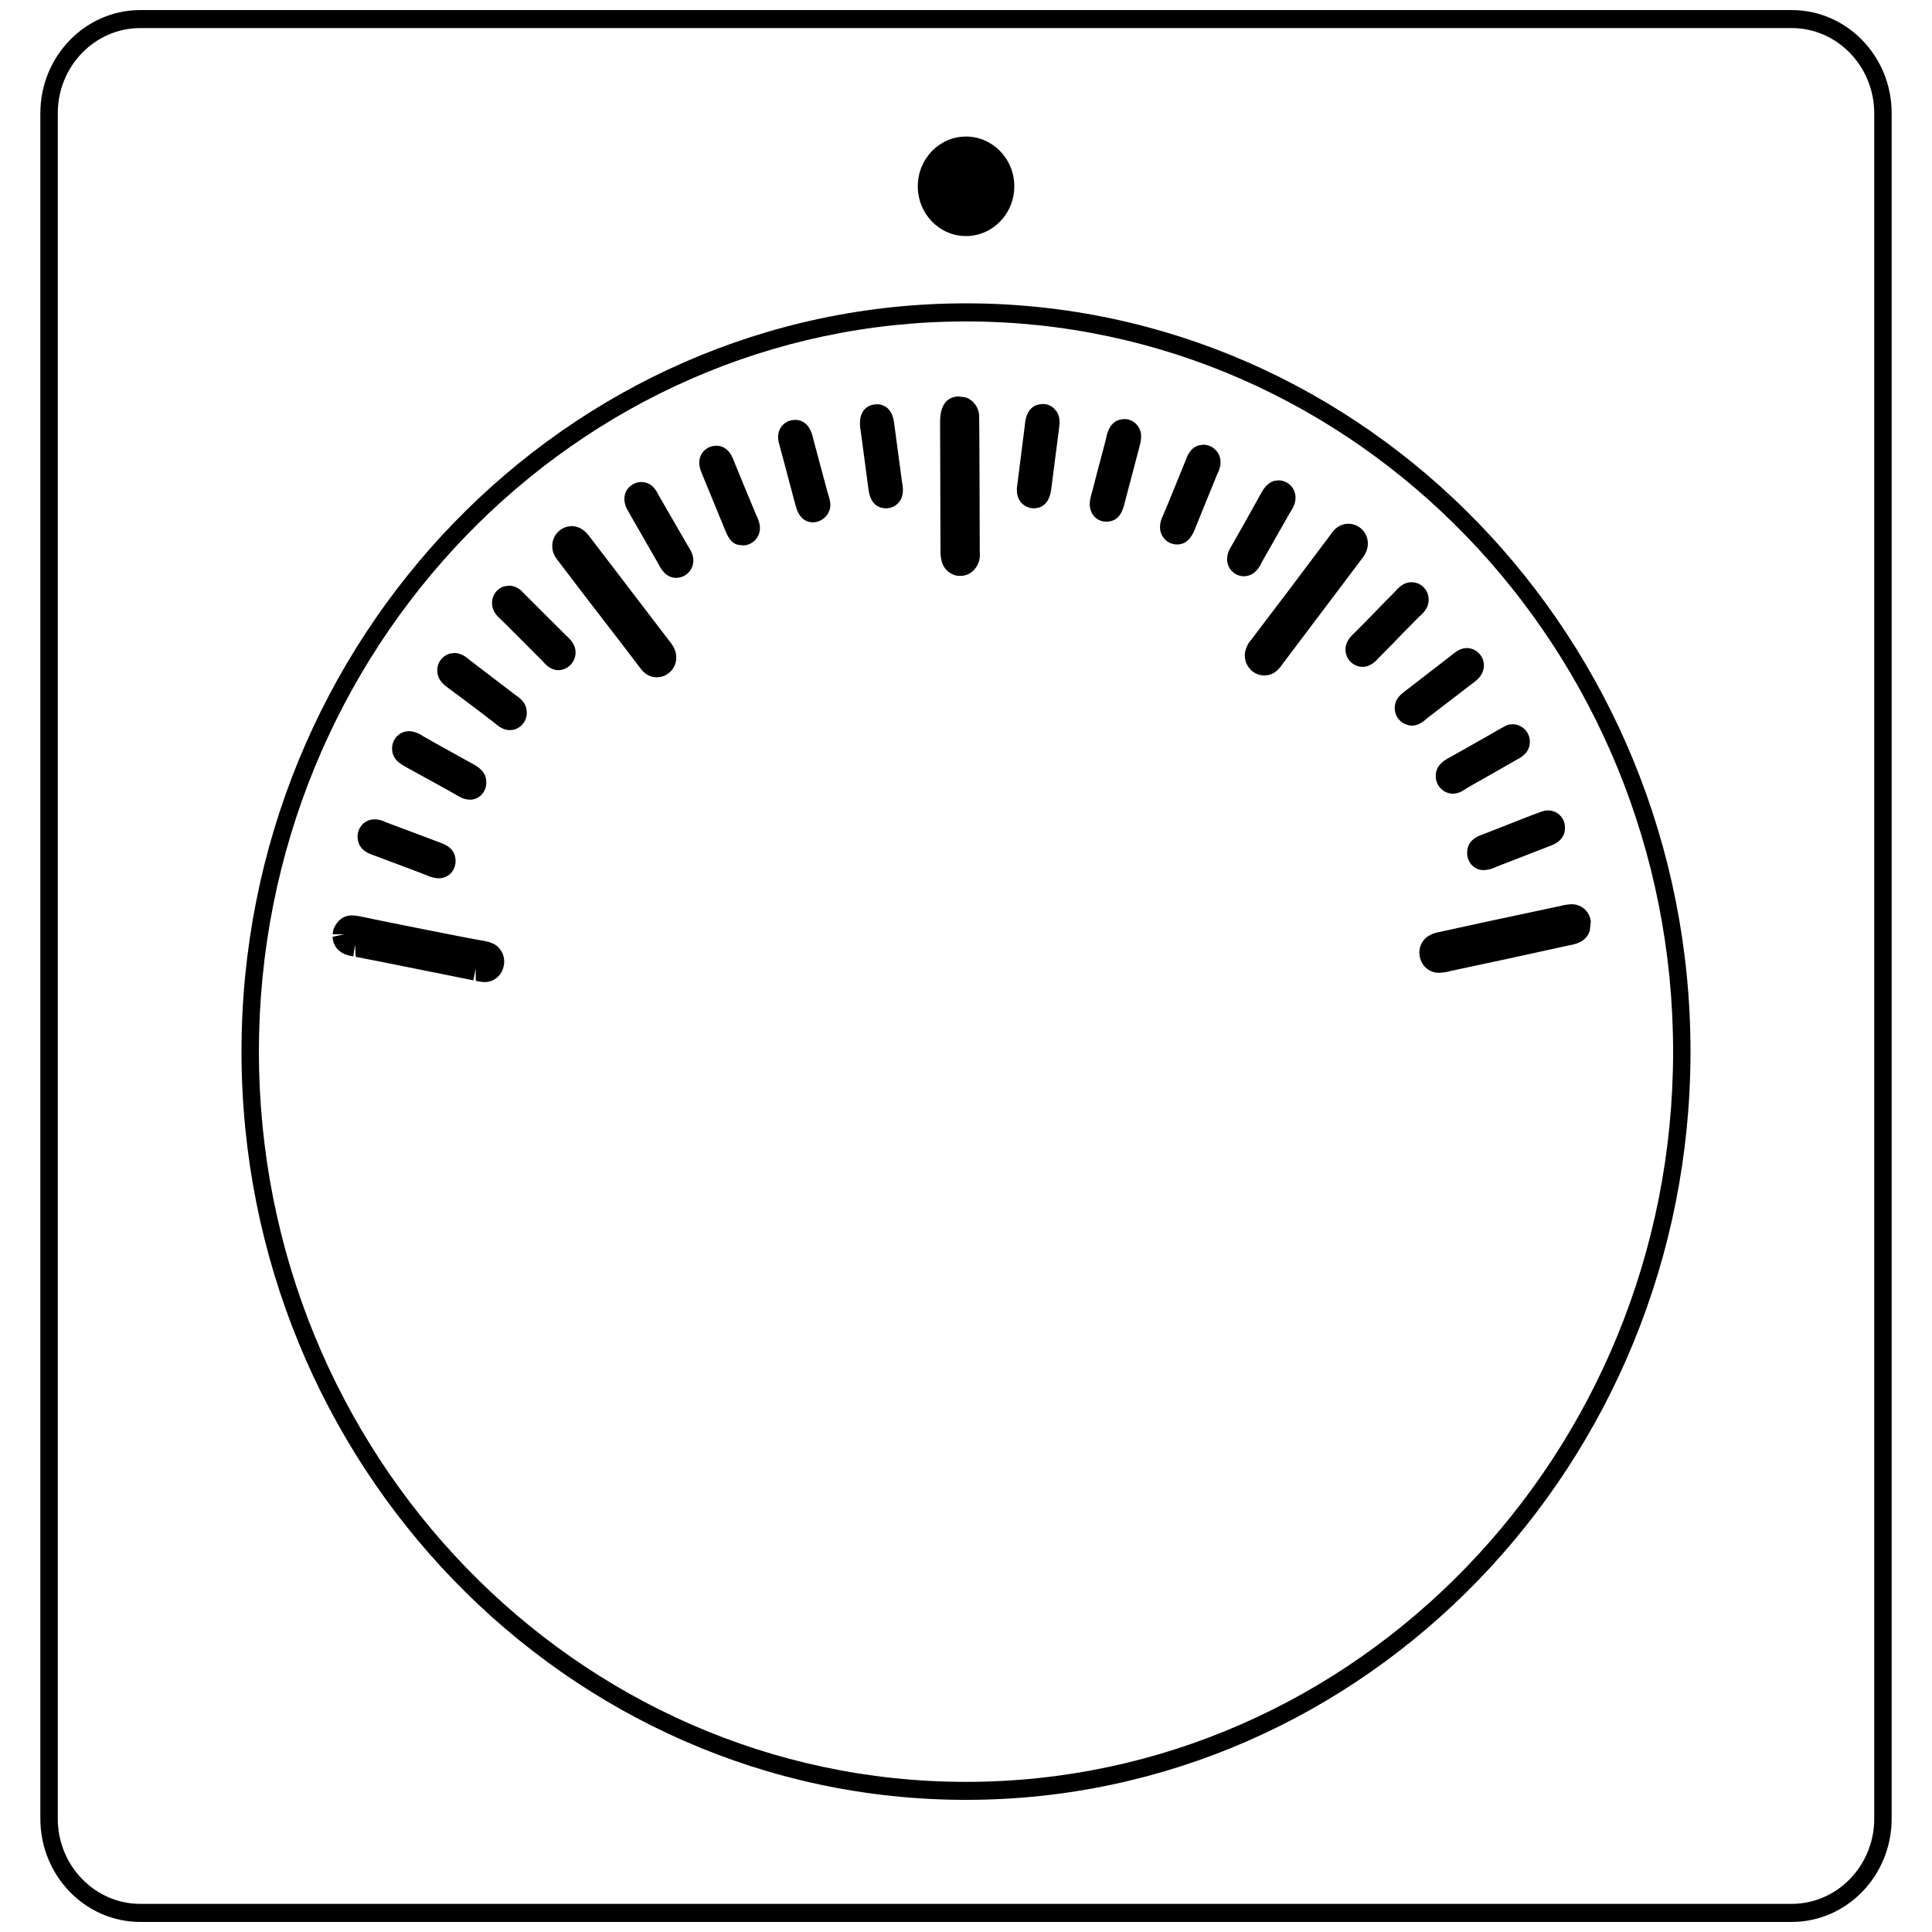
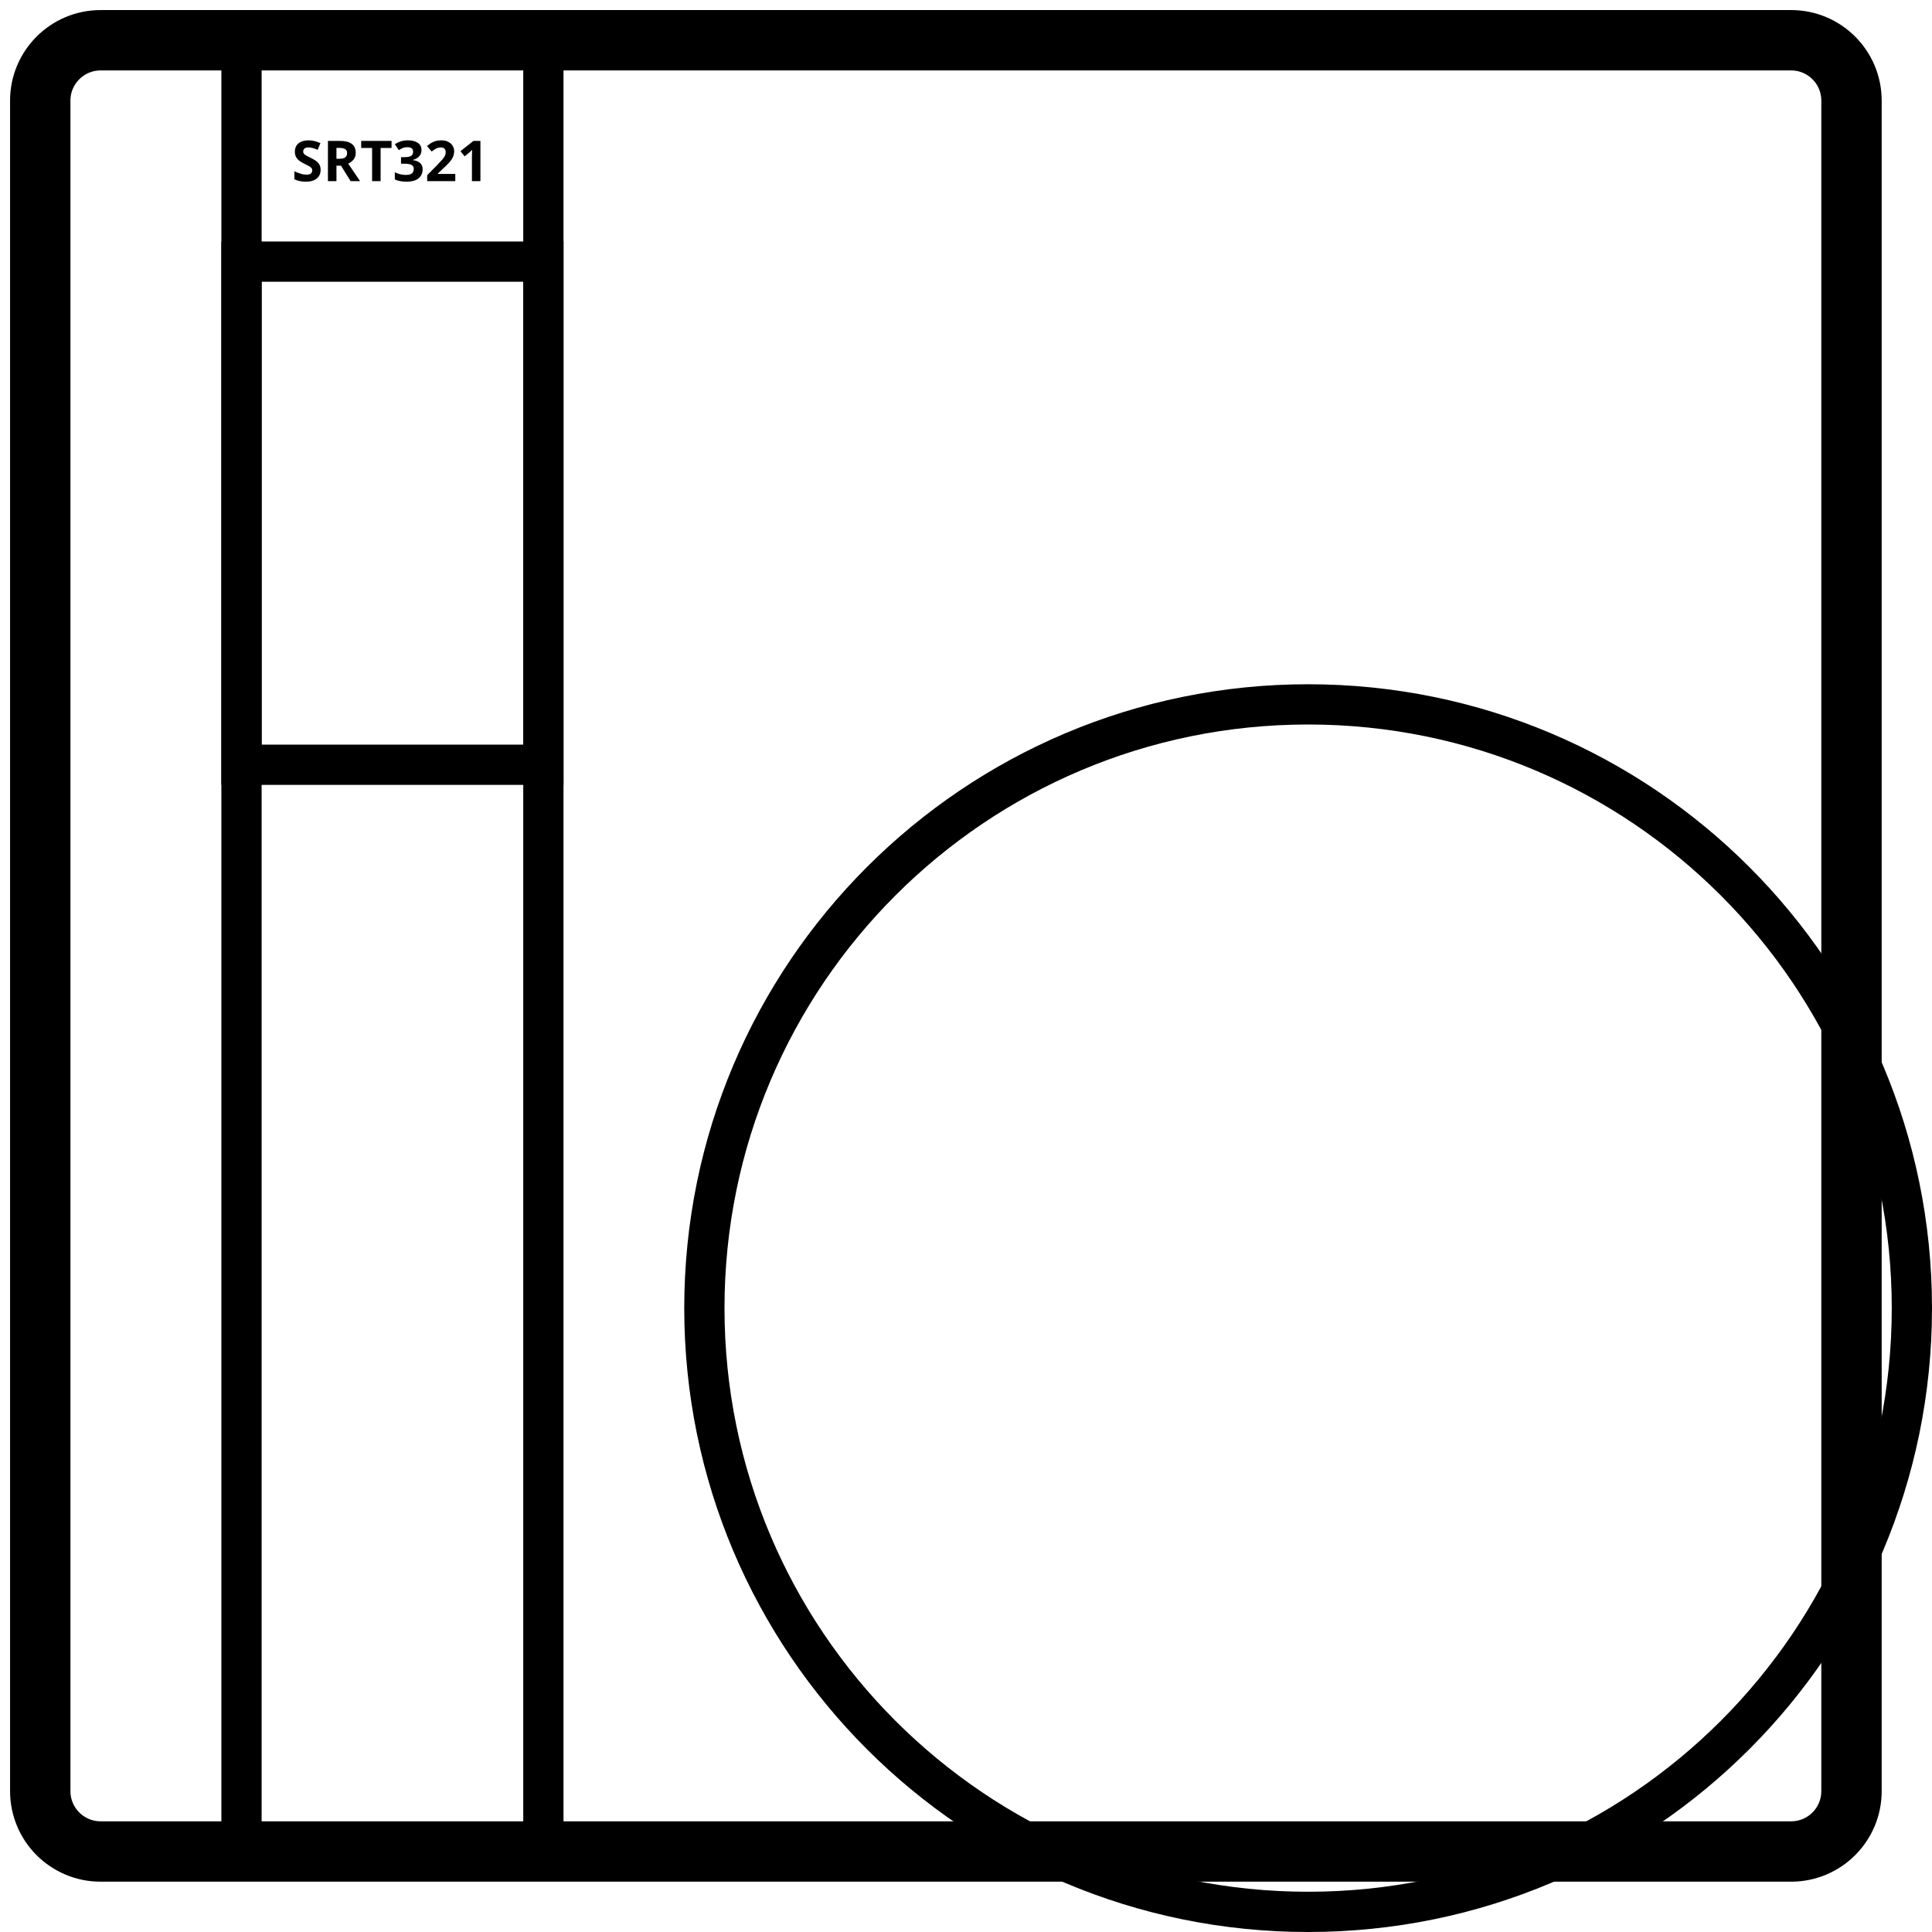
- <svg xmlns="http://www.w3.org/2000/svg" id="Layer_1" data-name="Layer 1" viewBox="0 0 960 960">
-   <path d="M890.3,5H69.71C42.33,5,20.05,28,20.05,56.28V903.71C20.05,932,42.33,955,69.71,955H890.29c27.38,0,49.66-23,49.66-51.29V56.27C940,28,917.69,5,890.3,5Zm41,898.7c0,23.33-18.4,42.32-41,42.32H69.71c-22.59,0-41-19-41-42.32V56.27c0-23.34,18.38-42.32,41-42.32H890.29c22.59,0,41,19,41,42.32l0,847.43ZM480,150.73c-198.52,0-360,166.79-360,371.8S281.49,894.34,480,894.34,840,727.55,840,522.53,678.54,150.73,480,150.73Zm0,734.67c-193.74,0-351.35-162.77-351.35-362.84S286.28,159.72,480,159.72,831.36,322.5,831.36,522.56,673.74,885.4,480,885.4Zm0-817.55c-13.23,0-23.95,11.07-23.95,24.73S466.78,117.3,480,117.3,504,106.24,504,92.58,493.23,67.85,480,67.85Zm6.54,139.06c.14,3.29.29,65.87.29,66.47a25.84,25.84,0,0,1,0,3.71c-.68,5.23-4.78,9.06-9.54,9.06H477a7.39,7.39,0,0,1-4.48-1.23c-5.34-2.89-5.25-9.2-5.21-12.58,0-.64-.18-61.62-.18-61.62-.24-8.69,2.75-13.35,8.89-13.73h.24l3.62.48A10.11,10.11,0,0,1,486.55,206.91Zm38.05-3c2.52,2.94,1.92,7.06,1.54,9.8l-3.75,29.13c-1,8.39-5.75,9.68-8.5,9.73h-.24a8.45,8.45,0,0,1-6.3-2.91c-2.69-3.3-2.11-7.22-1.78-9.31l3.62-28.59c.26-2.92.85-9.29,6.84-10.77l2.06-.25A7.79,7.79,0,0,1,524.6,204Zm-76.44,35.13c.53,3,1.27,7.12-1.46,10.53a8.34,8.34,0,0,1-6.5,3H440c-3.37-.12-7.49-1.85-8.46-9.44-1.34-9.86-2.61-19.37-3.83-28.79-1.91-10.14,3.38-12.58,5.74-13.2l2.29-.29c2.95.07,7.8,1.48,8.63,10.05Zm117.36-27.17c2.54,3.55,1.3,7.9.57,10.5l-3.59,13.67c-1.25,4.68-2.51,9.37-3.7,14.09-.71,2.76-2.13,8.31-7.78,9l-1.3.09h-.12a8.07,8.07,0,0,1-6.47-3.34c-2.68-3.89-1.4-8.26-.72-10.6l.35-1.16c1.08-4.33,2.37-9.23,3.67-14.15l3.06-11.55c.59-3,1.88-9.44,8.28-10.12l1.2-.05A7.92,7.92,0,0,1,565.52,211.91Zm-154.3,32.77c.94,2.93,1.67,5.19,1.28,7.6a8.86,8.86,0,0,1-8.44,7.31h-.17c-4.27-.09-7.17-2.94-8.59-8.48l-3.05-11.44c-1.6-6.12-3.21-12.17-4.93-18.43-.49-1.76-1.43-5,.36-8.27a8.46,8.46,0,0,1,5.25-4.05l2.19-.28c3.27.09,7.3,1.75,8.88,9.1ZM606.32,228c.64,3.28-.73,6.15-1.65,8l-10.79,26.54c-1,2.52-3.07,7.73-8.56,8h-.5a8.45,8.45,0,0,1-8.35-7.55c-.36-2.9.78-5.46,1.63-7.31l2.48-5.94c2.72-6.68,5.57-13.59,8.28-20.29,1-2.71,2.52-7.13,7.13-8.23l2-.25A8.61,8.61,0,0,1,606.32,228Zm-230.8,27.35c1.33,2.88,2.6,5.66,1.9,8.86a8.52,8.52,0,0,1-8.31,6.8l-1.75-.23c-4.23-.28-6.15-5.16-7-7.24L348.65,235c-.68-1.66-2.17-5.29-.24-9.05a8.25,8.25,0,0,1,6-4.33l1.4-.14c4.13,0,7.05,2.55,8.81,7.46l1.44,3.52C369.15,240,372.35,247.84,375.52,255.33Zm242.67,31H618a8.47,8.47,0,0,1-8.14-7c-.64-3.74,1.14-6.57,2.28-8.44,5.55-9.7,9.68-17.09,14-24.94,1.26-2.33,3.28-6.06,7.19-7.07l1.94-.21a8.49,8.49,0,0,1,8.33,7c.72,4-1.47,7.29-2.65,9.08L627,279.31C626.13,281.25,623.68,286.27,618.19,286.31Zm-276.32-15c1.2,1.86,2.94,4.53,2.61,7.9a8.61,8.61,0,0,1-8.49,7.89h-.13c-5.18-.12-7.61-4.82-8.51-6.59L312.12,254c-.75-1.3-3.05-5.27-1.14-9.57a8.51,8.51,0,0,1,6.48-4.82l1.33-.09c5.35.07,7.62,4.77,8.47,6.53Zm334.4,6.9-38.75,51.39c-1.54,2.16-3.73,5.25-7.64,5.85l-1.44.11-.69,0a9.36,9.36,0,0,1-6.83-3.42,10,10,0,0,1-2.32-7.62,13.12,13.12,0,0,1,3.29-6.89c12.86-16.86,25.73-33.91,38.84-51.45,1.49-2.16,3.62-5.24,8-5.9l1.4-.08a9.79,9.79,0,0,1,9.54,9.51C679.84,273.8,677.51,276.66,676.27,278.19ZM332.22,318c1.7,2.12,3.89,4.9,3.81,8.73a9.72,9.72,0,0,1-9.7,9.81h-.19c-4.82-.12-7.32-3.6-8.52-5.26-6.12-8.11-12.05-15.78-17.79-23.2-7.14-9.23-14.49-18.81-21.65-28.3-1.69-2.08-4-4.9-3.76-8.9a9.82,9.82,0,0,1,8.47-9.36l1.29-.1c4.92.11,7.72,3.83,8.79,5.24Zm364.9-3.41c-3.71,3.86-7.58,7.84-11.66,11.91-1.81,2-4.44,4.87-8.49,4.87h-.1a8.62,8.62,0,0,1-8.3-8.36c-.13-4.3,2.82-7,4.58-8.65,3.55-3.5,6.54-6.62,9.51-9.65l2.28-2.36c2.55-2.62,5.16-5.29,7.84-7.94,1.81-2.05,3.94-4.48,7.24-5l1.4-.12a8.56,8.56,0,0,1,8.46,8.56c.1,4.64-3.36,7.46-4.83,8.67ZM286,324.1a8.87,8.87,0,0,1-2.52,6.28,8.41,8.41,0,0,1-6,2.61h-.2c-3.72-.07-6.15-2.76-7.75-4.55-6.73-6.79-13.44-13.53-19.91-19.94-2.12-1.87-4.87-4.33-5.1-8.24a8.55,8.55,0,0,1,6-8.9L253,291a9.49,9.49,0,0,1,6.72,3.24c3.88,3.85,7.5,7.47,11,11L281,315.48C283,317.28,285.92,319.93,286,324.1Zm423.4,32.58c-2,1.76-4.45,3.9-7.93,3.9h-.13c-5.09-.5-8.37-4.29-8.3-8.87s3.32-6.93,5.27-8.4l22.24-17.18c2.65-2.18,4.52-3.6,7-4l1.35-.12a8.65,8.65,0,0,1,8.44,8.36c.09,5.14-3.89,7.94-5.58,9.14Zm-447.67-3.15a8.57,8.57,0,0,1-6.91,9.14l-1.49.13h-.1c-3.49-.06-6-2.31-7.39-3.51-5.78-4.5-11-8.39-16.44-12.47l-6-4.46c-2.28-1.62-5.83-4.15-6.09-8.57a8.59,8.59,0,0,1,6.16-9l2.31-.34c3.65.1,6.23,2.3,7.76,3.63l22.13,16.92C258.05,346.63,261.48,348.94,261.72,353.53Zm458.34,23c8-4.5,13.85-7.81,19.79-11.2l2.21-1.28c2.29-1.34,4.16-2.44,6.08-3.38l1.21-.59,2.38-.21a8.66,8.66,0,0,1,8.43,8.75c0,5.6-4.79,8-6.6,8.9-7.3,4.23-13.81,7.93-20.71,11.81l-3.62,2.06c-2.09,1.41-4.42,3-7.34,3h-.16a8.7,8.7,0,0,1-8.32-9C713.43,380.13,718.07,377.59,720.06,376.5Zm-525.23-4a8.63,8.63,0,0,1,6.44-9l2-.24a13.45,13.45,0,0,1,6.93,2.52l6.37,3.59c5.89,3.29,11.95,6.67,18,10,2.52,1.35,7,3.79,7.06,9.1a8.91,8.91,0,0,1-2.42,6.47,8,8,0,0,1-5.76,2.39h-.17c-2.76-.08-5.12-1.43-7.12-2.69-5.37-3.05-10.32-5.77-15.58-8.65l-8.72-4.8C199.52,379.91,195.15,377.73,194.83,372.52Zm552.26,38.06c6.51-2.6,12.85-5.13,19-7.34l1.74-.47a9.49,9.49,0,0,1,1.36-.09,8.42,8.42,0,0,1,8.43,8.69c0,4.17-2.49,7.23-7.5,9l-26.22,10.17a16.14,16.14,0,0,1-6.51,1.81h-.34a8.08,8.08,0,0,1-5.94-2.74,8.92,8.92,0,0,1-2.06-6.72c.45-5.72,5.53-7.5,7.43-8.18Zm-569.26,6.89a8.9,8.9,0,0,1,1.43-6.83,8.3,8.3,0,0,1,5.89-3.49l1.9,0h0a13.61,13.61,0,0,1,4.84,1.46c11.17,4.2,19,7.13,26.47,9.94,2.41.86,7.9,2.82,8,9a8.85,8.85,0,0,1-2.37,6.36,8.25,8.25,0,0,1-6,2.5h-.25a16,16,0,0,1-5.87-1.56c-6.48-2.53-12.48-4.74-18.73-7.06L186,425.1C183.64,424.31,178.79,422.73,177.83,417.47Zm612.63,40.26-.5,4.7c-1.75,5.78-7.58,6.81-10.09,7.25-20.64,4.59-41,8.95-59,12.77a24.18,24.18,0,0,1-5.7.92h-.18a9.52,9.52,0,0,1-9.23-6.94,9.94,9.94,0,0,1,.84-8.11c2.39-4.06,6.92-4.92,9.34-5.38,15.68-3.48,30.65-6.67,45.14-9.74l14.43-3.07a22.72,22.72,0,0,1,5.31-.83,9.42,9.42,0,0,1,9.44,7.52ZM250.18,480.41a9.62,9.62,0,0,1-9.35,7.59h-.14a21.61,21.61,0,0,1-4.25-.63l-.1-6.11-1.13,5.86c-13.25-2.7-26.66-5.35-39.8-8l-18.69-3.69-.28-6.11-.9,5.91c-2.45-.4-8.84-1.44-10.17-8.45l-.12-1.28,5.79-1.26h-5.78l.43-2.47c1.8-4.5,5.1-6.92,9.15-6.92l1.41.09c1.76.18,3.95.64,6.07,1.09l2.64.57c14.07,2.91,29.28,5.9,43.23,8.63l8.93,1.7c2.13.35,4.1.69,6,1.18l2.42,1A10,10,0,0,1,250.18,480.41Z" />
+ <svg viewBox="0 0 960 960">
+   <style>text { font: bold 28px sans-serif; }</style>
+   <rect x="20" y="20" width="900" height="900" stroke="black" stroke-width="30" rx="30" fill="none" />
+   <circle cx="650" cy="650" r="300" stroke="black" stroke-width="20" fill="none" />
+   <rect x="120" y="20" width="150" height="900" fill="none" stroke="black" stroke-width="20" />
+   <rect x="120" y="130" width="150" height="250" fill="none" stroke="black" stroke-width="20" />
+   <text x="145" y="90">SRT321</text>
</svg>
